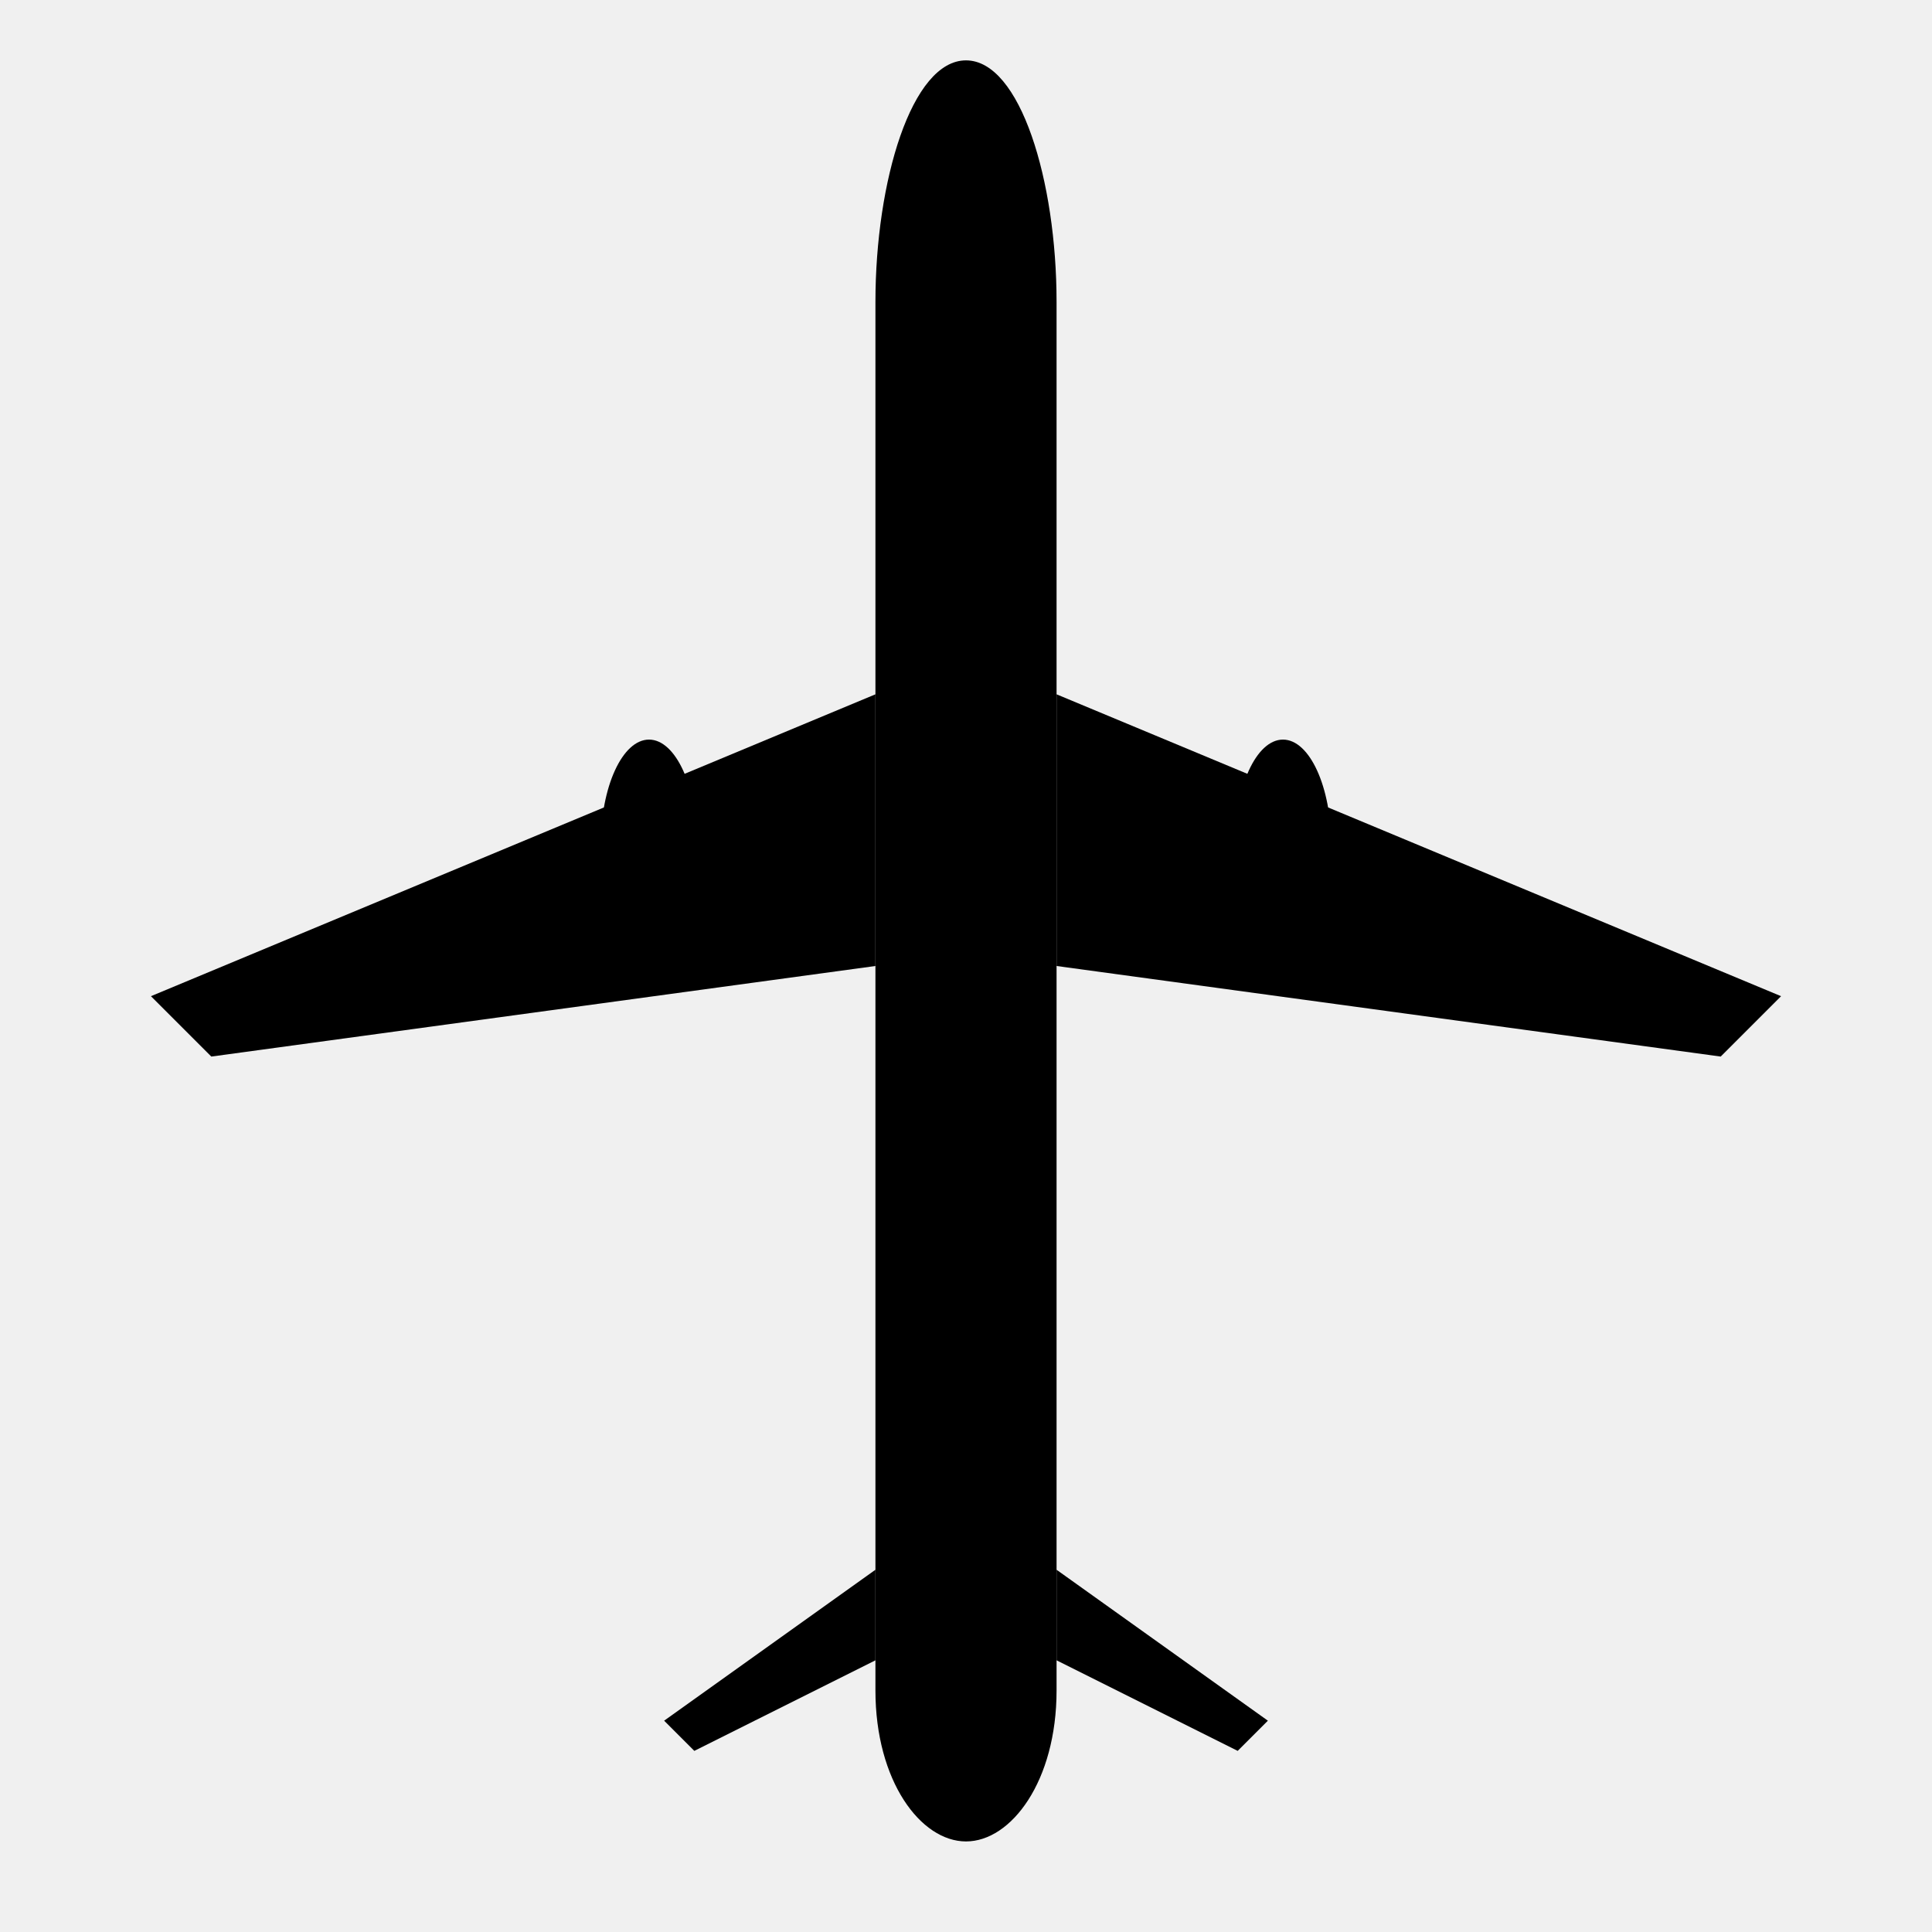
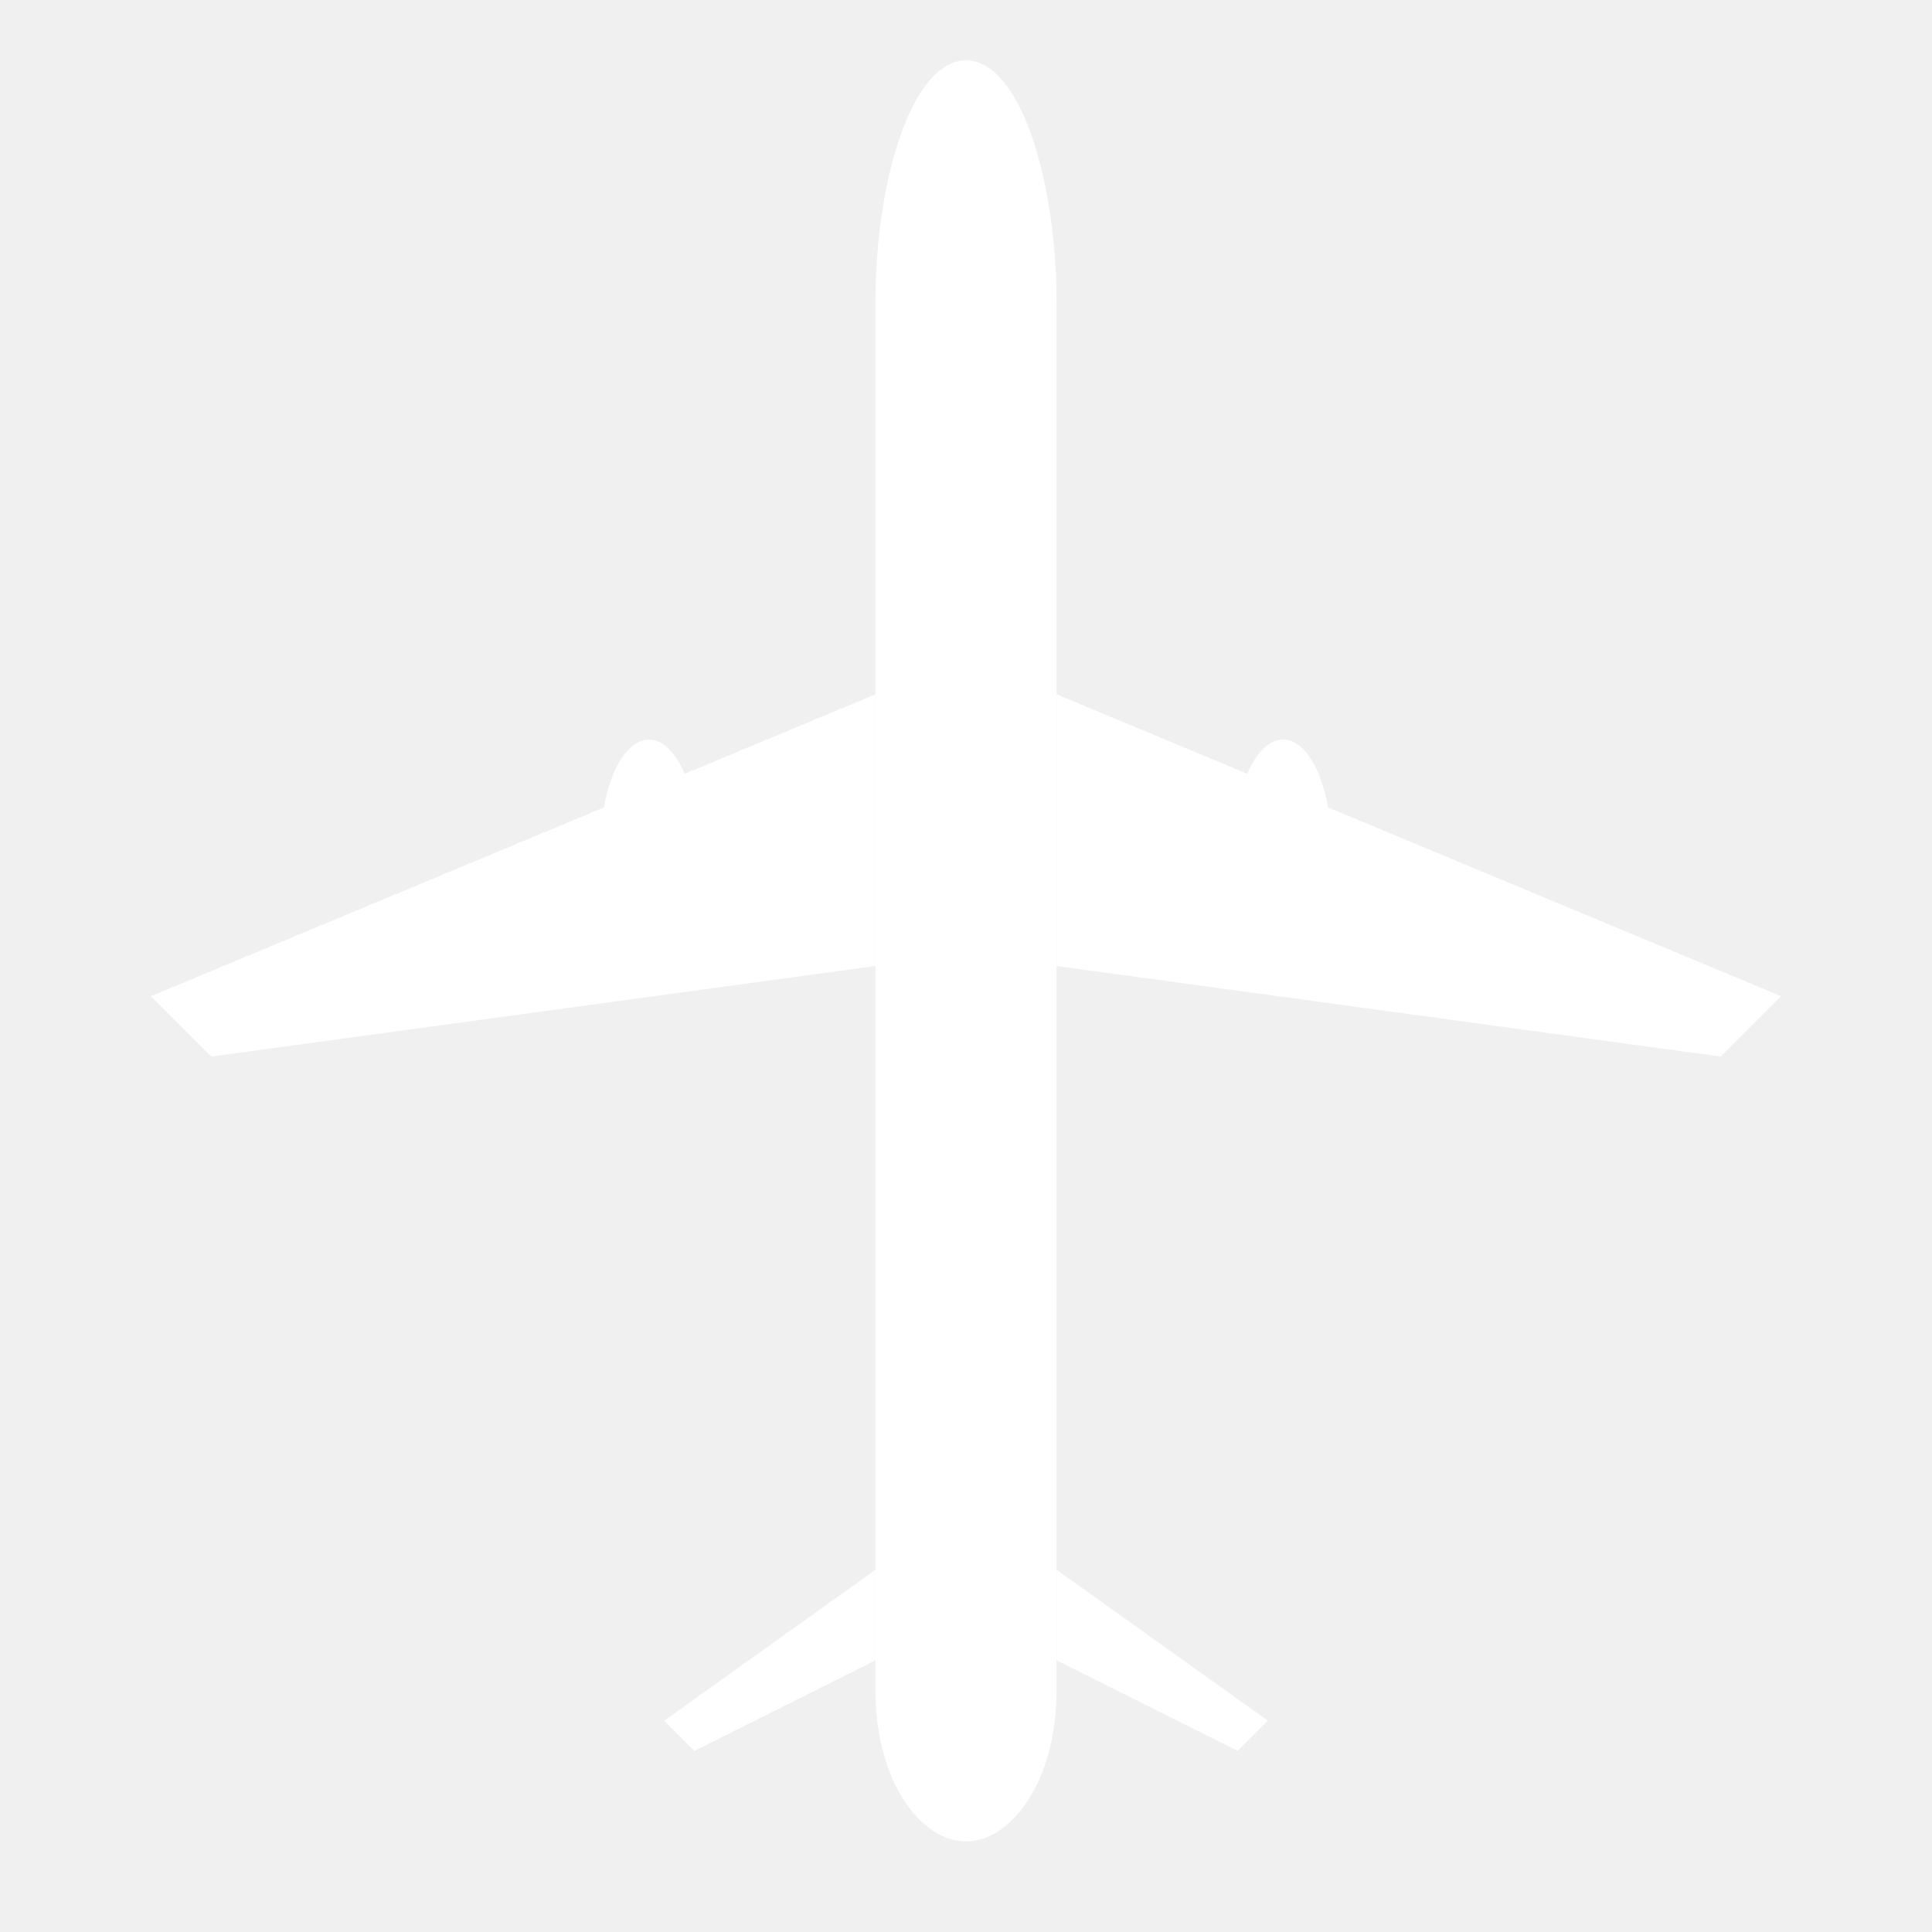
<svg xmlns="http://www.w3.org/2000/svg" width="64" height="64" viewBox="0 0 64 64">
-   <path d="M32 2 C30.2 2 29 6 29 10 L29 56 C29 59 30.5 61 32 61 C33.5 61 35 59 35 56 L35 10 C35 6 33.8 2 32 2Z" fill="currentColor" />
-   <path d="M29 23 L5 33 L7 35 L29 32Z" fill="currentColor" />
-   <path d="M35 23 L59 33 L57 35 L35 32Z" fill="currentColor" />
-   <ellipse cx="21.5" cy="28" rx="1.6" ry="3.5" fill="currentColor" />
-   <ellipse cx="42.5" cy="28" rx="1.6" ry="3.5" fill="currentColor" />
-   <path d="M29 52 L22 57 L23 58 L29 55Z" fill="currentColor" />
-   <path d="M35 52 L42 57 L41 58 L35 55Z" fill="currentColor" />
-   <path d="M31.2 53 L32 48 L32.8 53Z" fill="currentColor" opacity="0.45" />
+   <path d="M32 2 C30.2 2 29 6 29 10 L29 56 C29 59 30.5 61 32 61 C33.5 61 35 59 35 56 L35 10 C35 6 33.8 2 32 2Z" fill="white" />
+   <path d="M29 23 L5 33 L7 35 L29 32Z" fill="white" />
+   <path d="M35 23 L59 33 L57 35 L35 32Z" fill="white" />
+   <ellipse cx="21.5" cy="28" rx="1.6" ry="3.5" fill="white" />
+   <ellipse cx="42.5" cy="28" rx="1.6" ry="3.5" fill="white" />
+   <path d="M29 52 L22 57 L23 58 L29 55Z" fill="white" />
+   <path d="M35 52 L42 57 L41 58 L35 55Z" fill="white" />
+   <path d="M31.2 53 L32 48 L32.8 53Z" fill="white" opacity="0.45" />
</svg>
